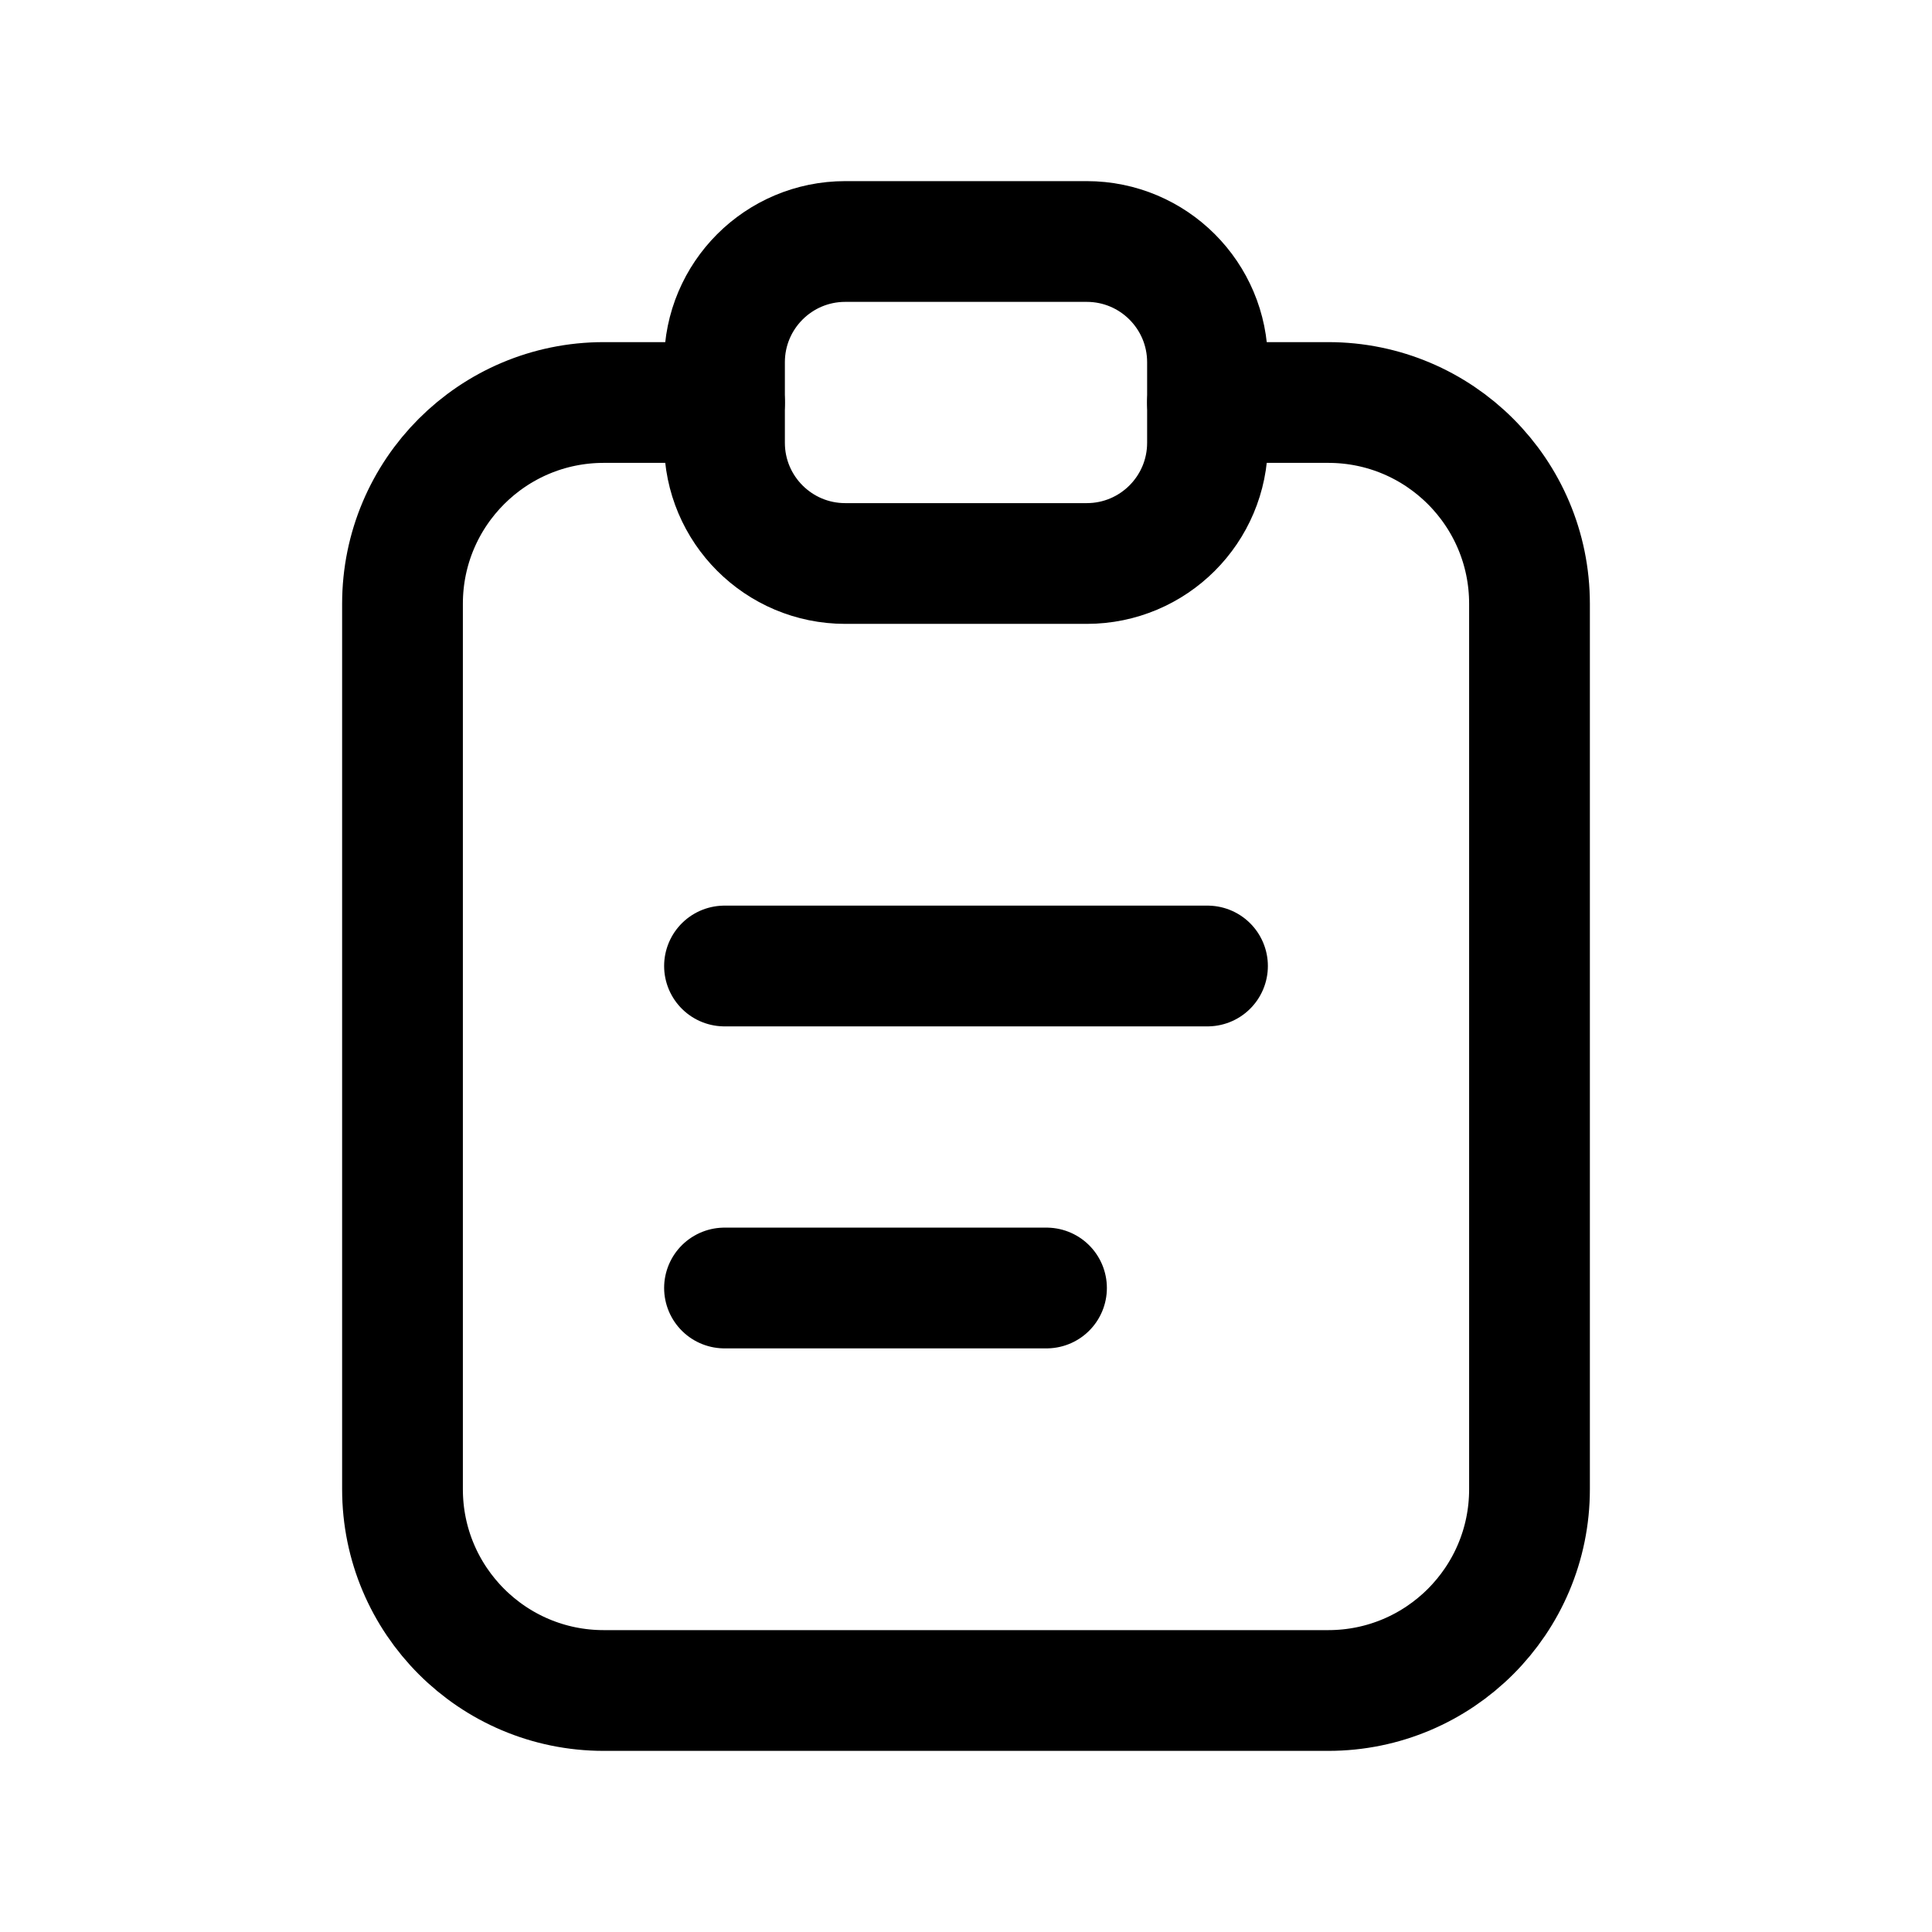
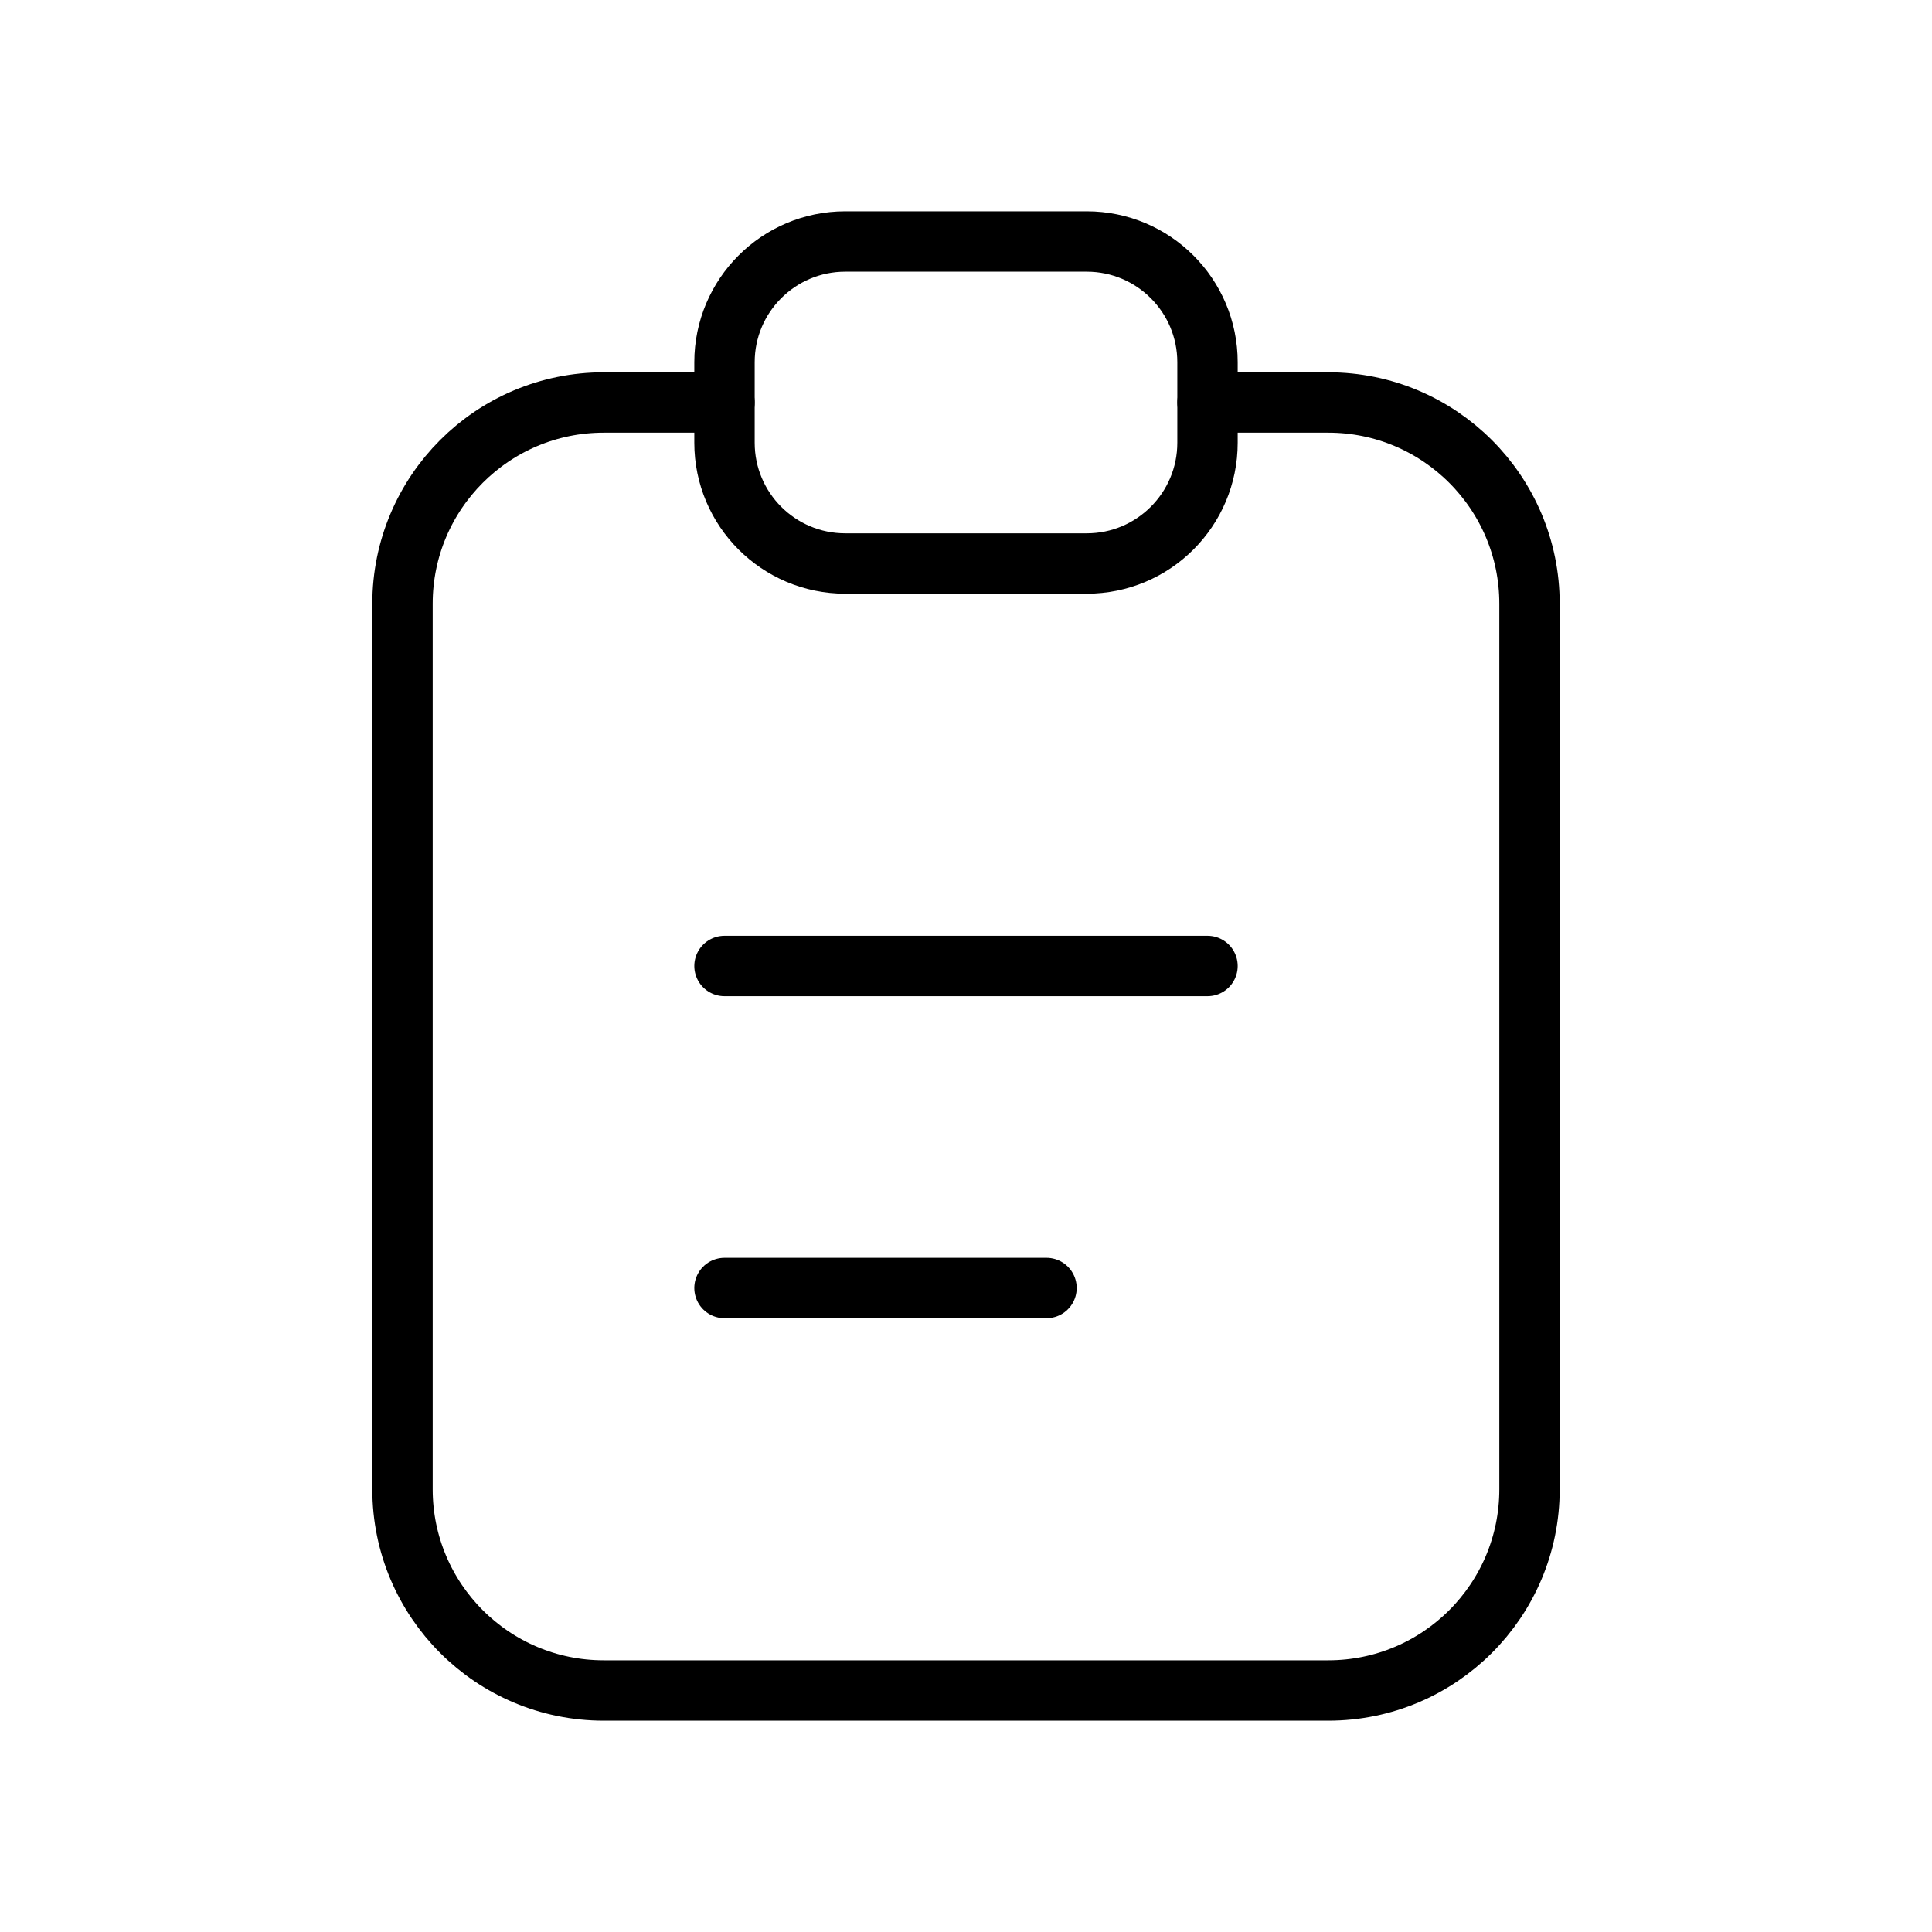
- <svg xmlns="http://www.w3.org/2000/svg" viewBox="0 0 24 24" fill="none" stroke="currentColor" stroke-width="1.5" stroke-linecap="round" stroke-linejoin="round" data-motion="write" data-states="checked">
+ <svg xmlns="http://www.w3.org/2000/svg" viewBox="0 0 24 24" fill="none" stroke="currentColor" stroke-width="0.75" stroke-linecap="round" stroke-linejoin="round" data-motion="write" data-states="checked">
  <path d="M9 5L7.5 5A2.5 2.5 0 0 0 5 7.5L5 18.5A2.5 2.5 0 0 0 7.5 21L16.5 21A2.5 2.5 0 0 0 19 18.5L19 7.5A2.5 2.5 0 0 0 16.5 5L15 5" />
  <rect data-ox="12" data-oy="5" data-c1="1" data-k1="1" data-y1="0.7" x="9" y="3" width="6" height="4" rx="1.5" />
  <path pathLength="1" data-c1="2" data-g1="-1" data-c2="1" data-w2="0.12" data-g2="-1" data-c3="1" data-t3="0.15" data-w3="0.4" data-g3="1" d="M9 12h6" />
  <path pathLength="1" data-c1="2" data-g1="-1" data-c2="1" data-w2="0.12" data-g2="-1" data-c3="1" data-t3="0.45" data-w3="0.4" data-g3="1" d="M9 16h4" />
  <path data-st="" opacity="0" pathLength="1" data-b="0" data-c1="2" data-t1="0.4" data-w1="0.6" data-g1="1" d="M8.5 14.5l2.5 2.5 4.5-5.5" />
</svg>
